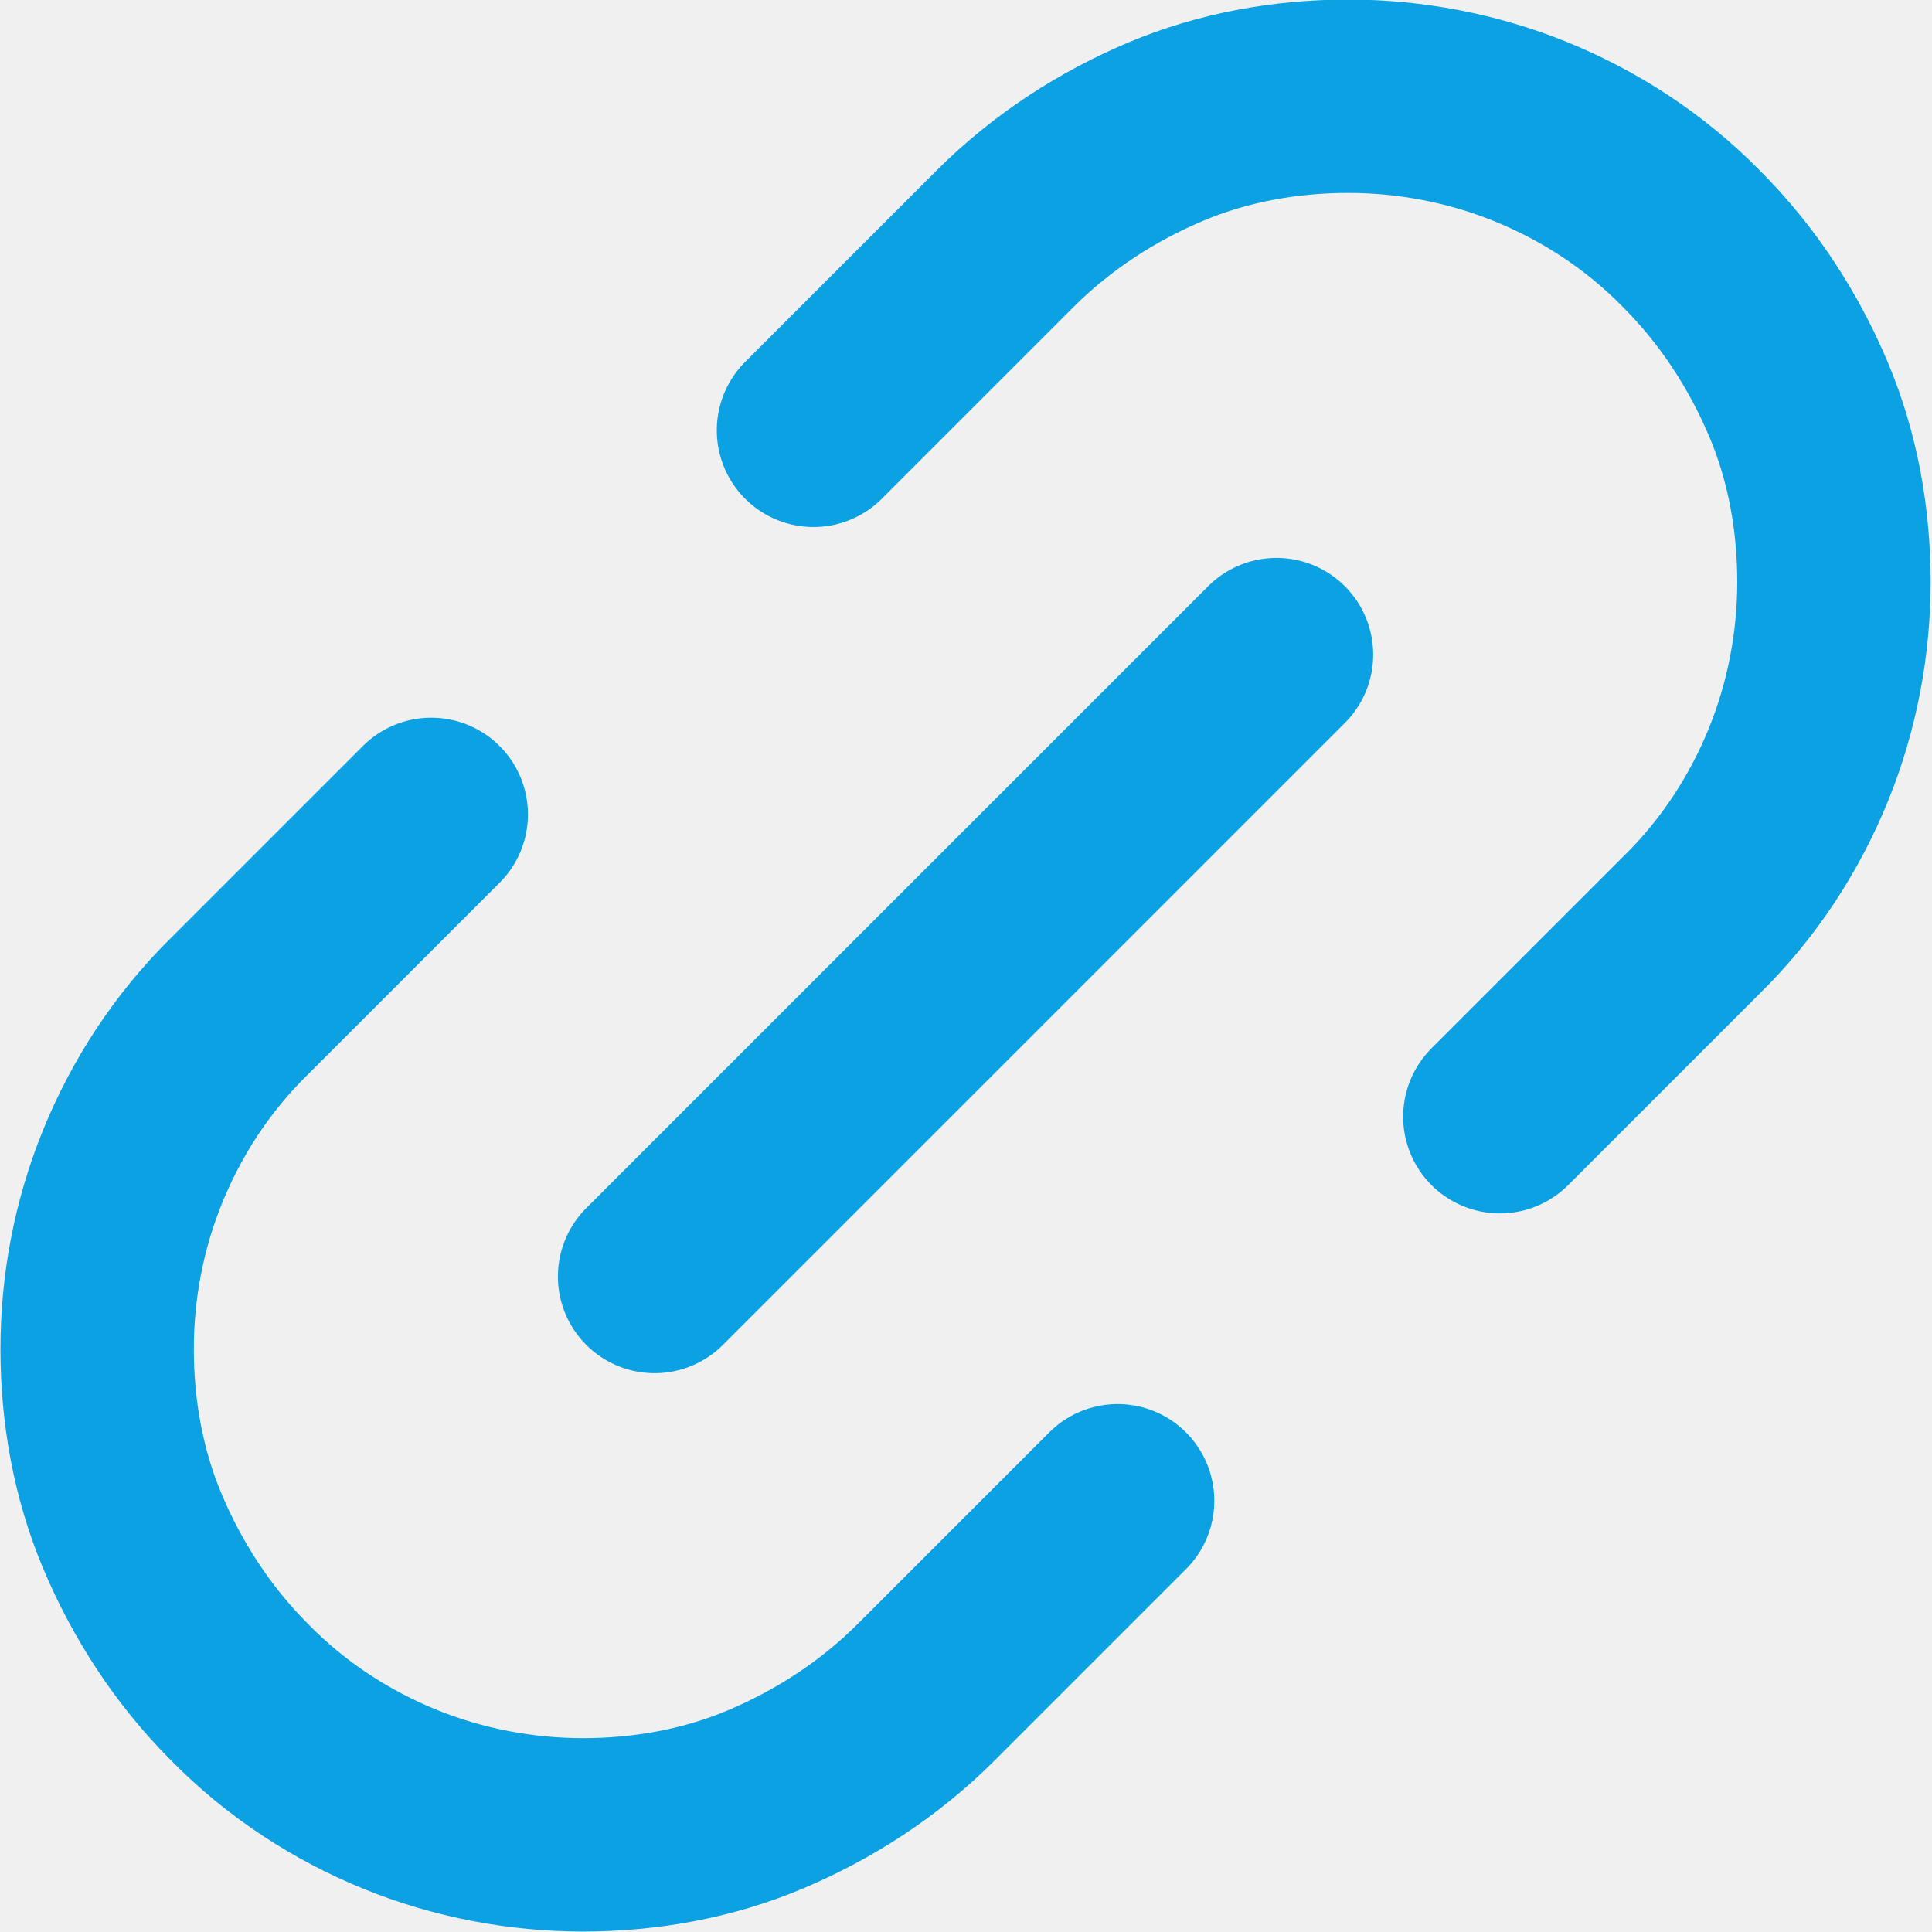
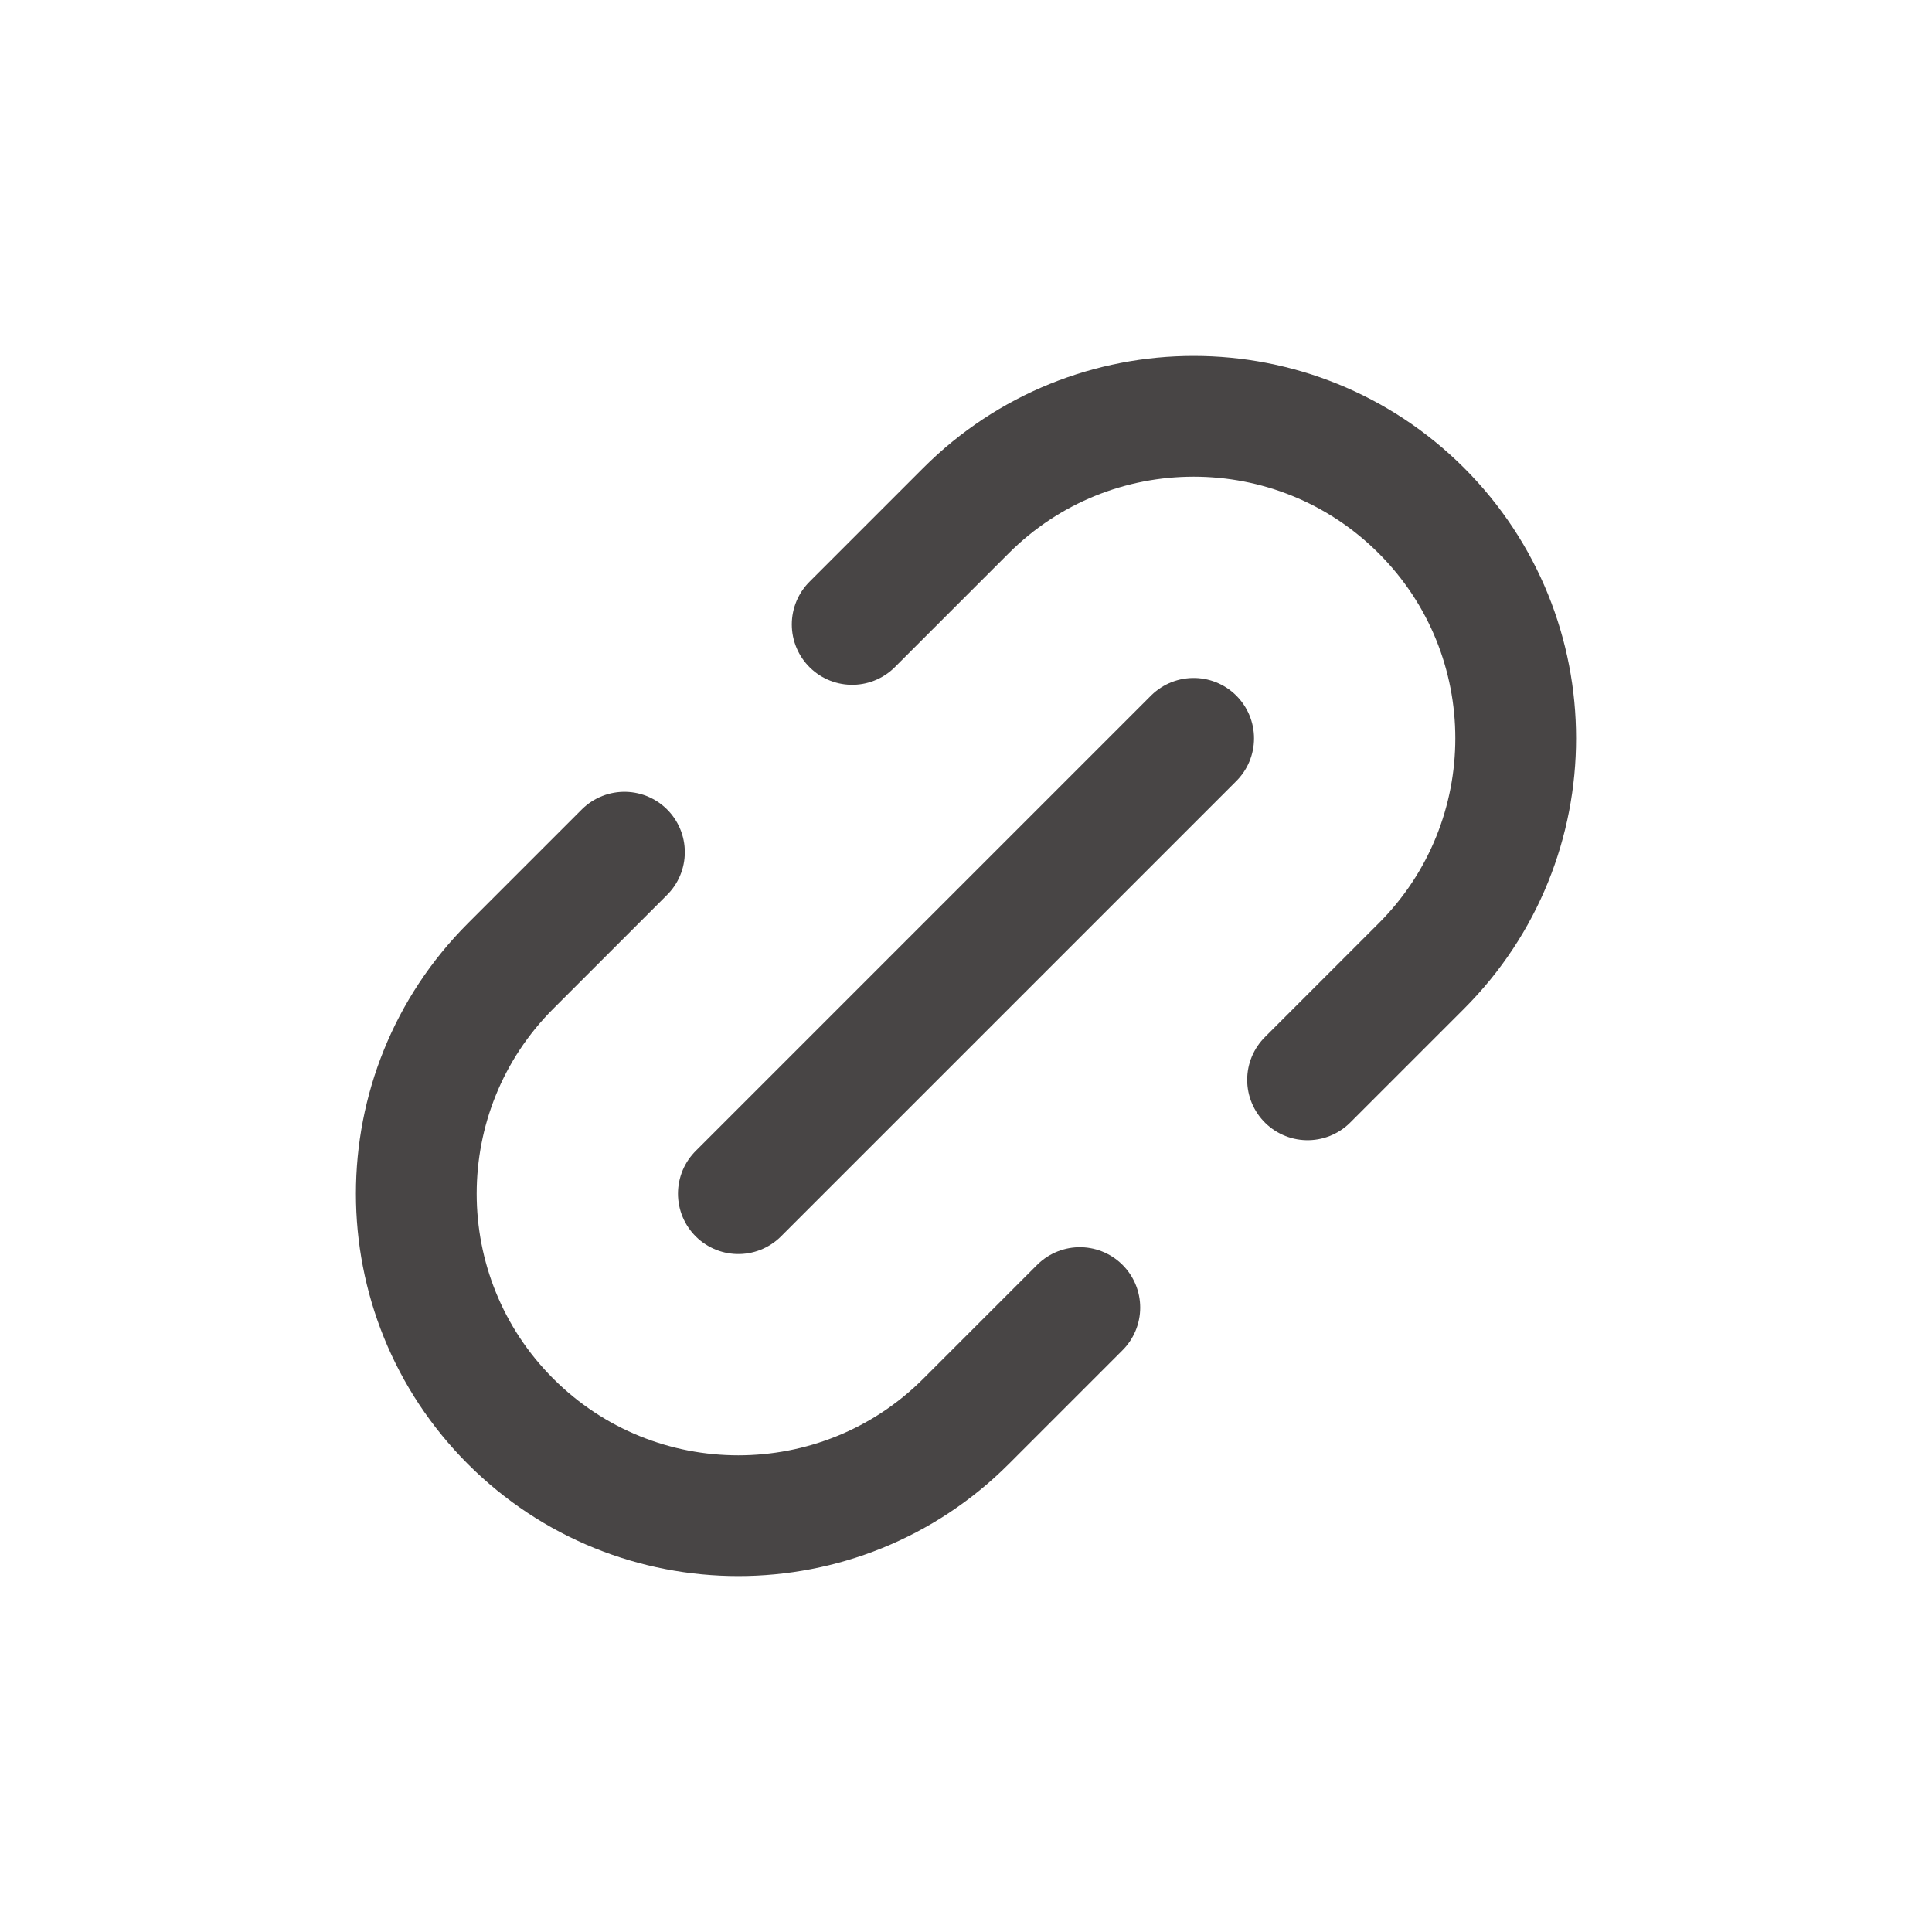
- <svg xmlns="http://www.w3.org/2000/svg" id="_レイヤー_2" data-name="レイヤー 2" viewBox="0 0 21.28 21.28">
-   <defs>
-     <style>
-       .cls-1 {
-         fill: none;
-         stroke: #0ca1e3;
-         stroke-linecap: round;
-         stroke-linejoin: round;
-         stroke-width: 2.13px;
-       }
-     </style>
-   </defs>
-   <g id="_レイヤー_2-2" data-name="レイヤー 2">
-     <g>
-       <g>
-         <path class="cls-1" d="M12.31,16.53l-2.11,2.11c-.52.52-1.13.91-1.77,1.18s-1.33.39-2.01.39-1.37-.13-2.01-.39-1.25-.65-1.77-1.18h0s0,0,0,0c-.52-.52-.91-1.13-1.18-1.77s-.39-1.33-.39-2.01c0-.69.13-1.37.39-2.01s.65-1.25,1.18-1.77l2.11-2.11" />
-         <path class="cls-1" d="M8.96,4.74l2.11-2.11c.52-.52,1.13-.91,1.77-1.18s1.33-.39,2.01-.39,1.37.13,2.01.39,1.25.65,1.77,1.18h0s0,0,0,0c.52.52.91,1.13,1.18,1.77s.39,1.33.39,2.01-.13,1.37-.39,2.01-.65,1.25-1.18,1.77l-2.11,2.11" />
-       </g>
-       <line class="cls-1" x1="7.21" y1="14.06" x2="14.06" y2="7.21" />
-     </g>
-   </g>
+ <svg xmlns="http://www.w3.org/2000/svg" width="24" height="24" viewBox="0 0 24 24" fill="none">
+   <rect width="24" height="24" fill="white" />
+   <path d="M16.243 13.414L17.657 12C19.219 10.438 19.219 7.905 17.657 6.343C16.095 4.781 13.562 4.781 12 6.343L10.586 7.757" stroke="#484545" stroke-width="1.5" stroke-linecap="round" />
+   <path d="M7.757 10.586L6.343 12C4.781 13.562 4.781 16.095 6.343 17.657C7.905 19.219 10.438 19.219 12 17.657L13.414 16.243" stroke="#484545" stroke-width="1.5" stroke-linecap="round" />
+   <path d="M14.828 9.172L9.172 14.828" stroke="#484545" stroke-width="1.5" stroke-linecap="round" />
</svg>
